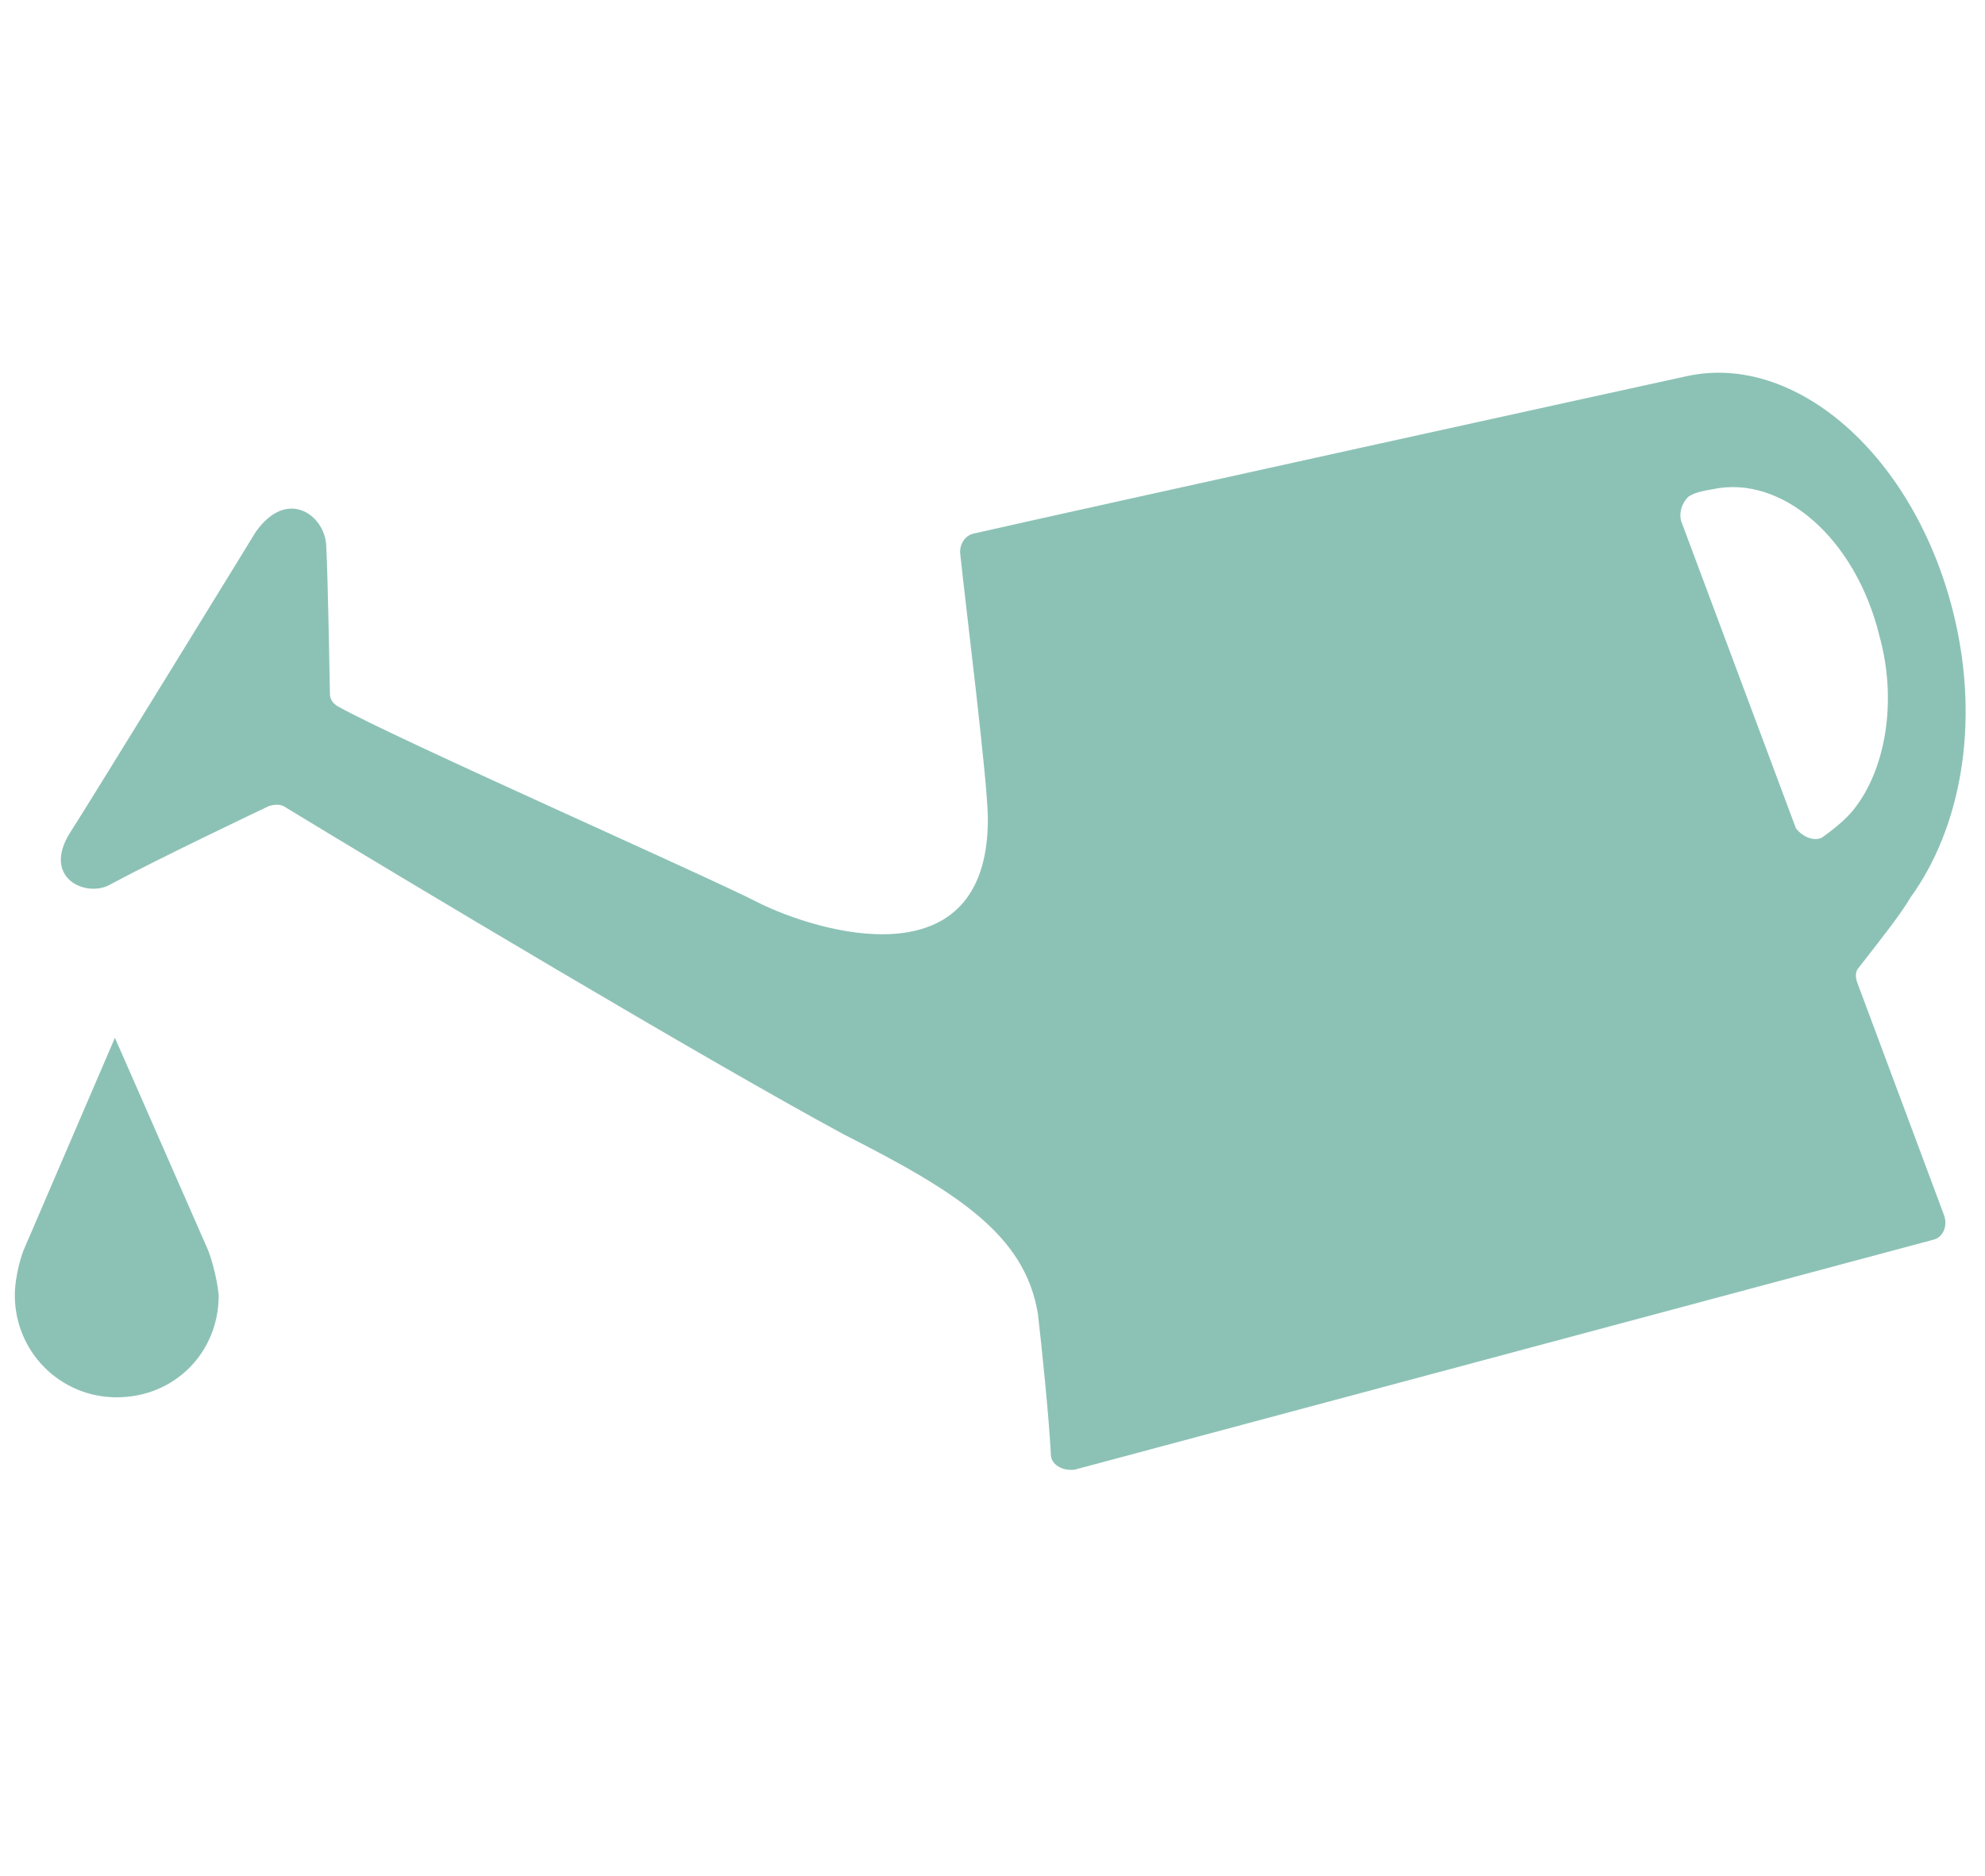
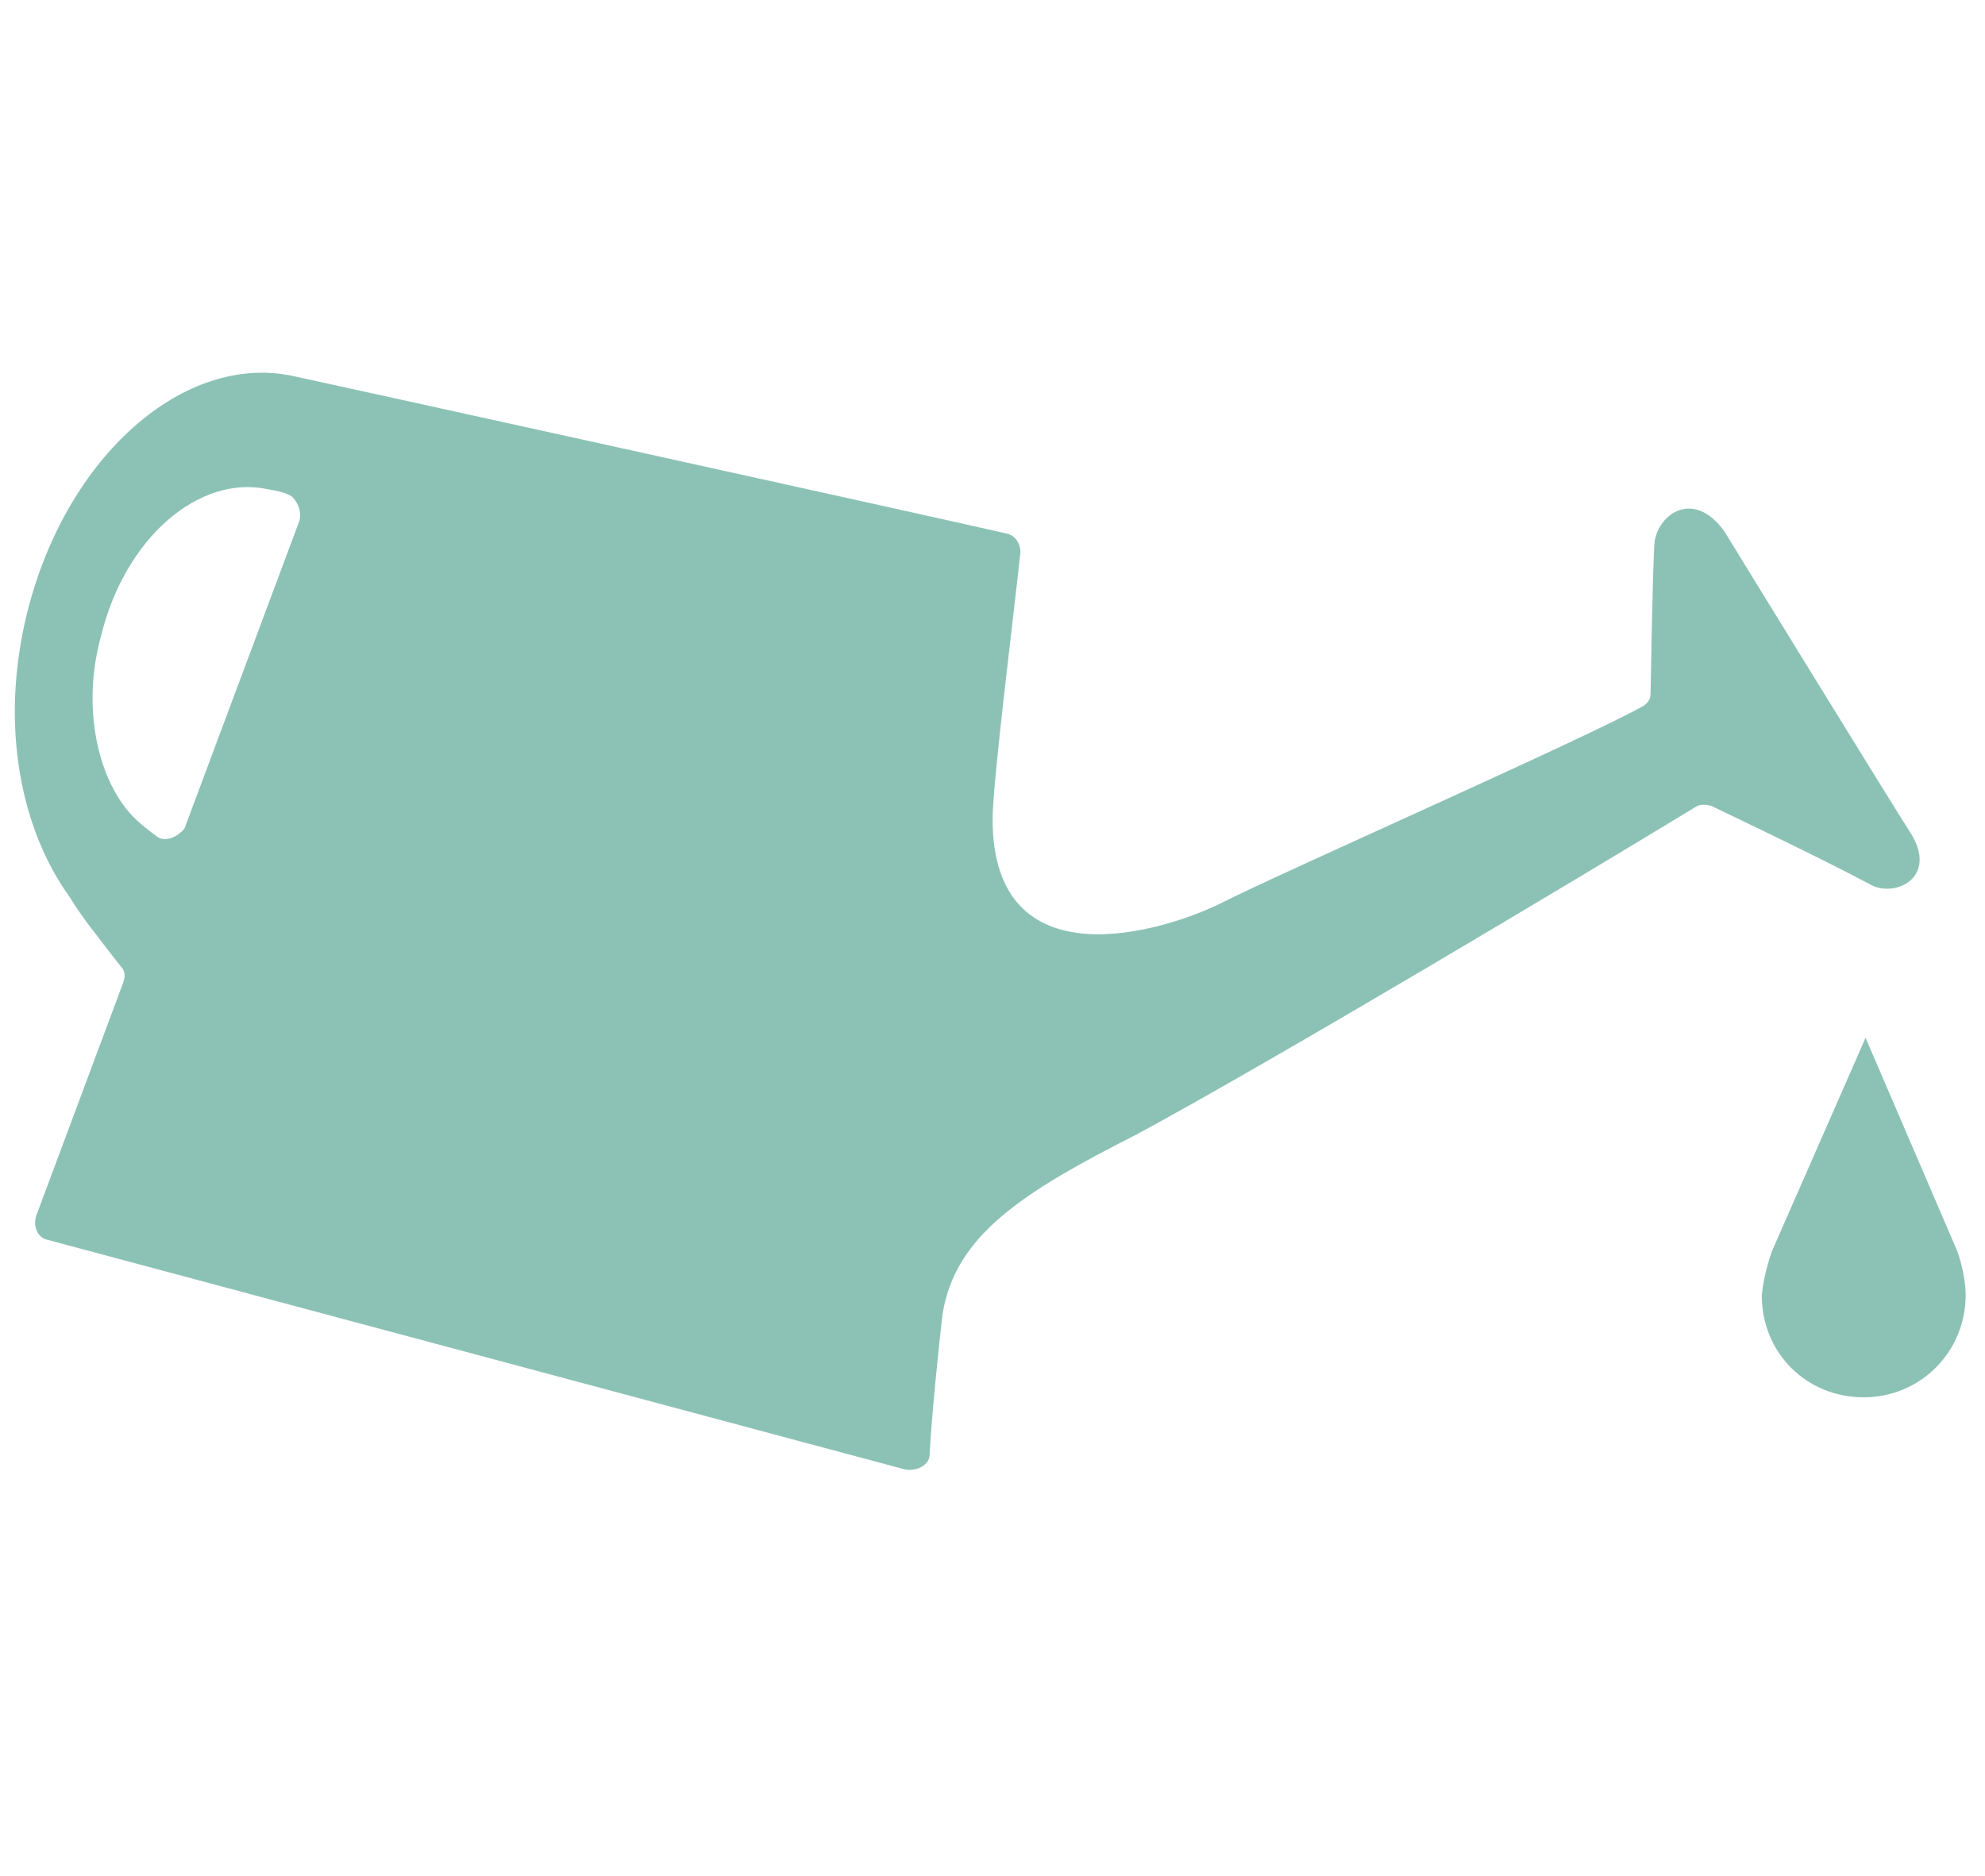
- <svg xmlns="http://www.w3.org/2000/svg" version="1.1" x="0px" y="0px" viewBox="0 0 107.1 101.2" enable-background="new 0 0 107.1 101.2" xml:space="preserve">
-   <g id="Layer_1" display="none">
-     <g display="inline">
-       <polygon fill="#8AC2B4" points="7.3,68.1 11.7,67.4 16.6,67.1 44.2,68.1 71.6,71.6 74.4,76.6 67.3,78.4 59.3,78.5 51.3,78.2     49.5,79.3 50.4,81.3 54,82.4 57.8,82.9 67.8,82.3 77.3,78.7 81,76.8 84.5,74.4 91.5,73 91.9,79.1 79.8,87.6 65.9,92.9 55.9,93.7     46,91.9 34,87.5 21.7,84.3 14.4,86.4 7.3,89.3 7.3,78.7   " />
+ <svg xmlns="http://www.w3.org/2000/svg" version="1.1" id="Layer_1" x="0px" y="0px" viewBox="-1 6.8 107.1 101.2" style="enable-background:new -1 6.8 107.1 101.2;" xml:space="preserve">
+   <g id="Layer_1_1_" style="display:none;">
+     <g style="display:inline;">
+       <polygon style="fill:#8AC2B4;" points="6.3,74.9 10.7,74.2 15.6,73.9 43.2,74.9 70.6,78.4 73.4,83.4 66.3,85.2 58.3,85.3 50.3,85     48.5,86.1 49.4,88.1 53,89.2 56.8,89.7 66.8,89.1 76.3,85.5 80,83.6 83.5,81.2 90.5,79.8 90.9,85.9 78.8,94.4 64.9,99.7     54.9,100.5 45,98.7 33,94.3 20.7,91.1 13.4,93.2 6.3,96.1 6.3,85.5   " />
    </g>
-     <g display="inline">
-       <polygon fill="#8AC2B4" points="42,63.8 42.5,62.8 42.9,61.7 44.1,60.7 45.2,59.6 47.7,58.6 50.3,57.6 52,56.2 53.7,54.8 56,54.6     58.3,54.4 59.7,55.8 61.1,57.3 60.9,50.4 59.8,43.5 52.3,34.1 41.2,29.2 41,29.4 41.3,29.6 49.4,35.8 55.8,43.8 55.8,44.1     55.4,44.2 46.7,43.2 39.2,38.3 32.6,30 28.3,20.4 28.4,20.3 28.4,20.2 40.2,21.8 50.9,26.7 57.3,32.8 62.5,40 67.1,25.5     78.1,15.5 90,13.6 102.1,14.3 102.4,14.4 102.4,14.8 90,31.6 70.7,39.6 70.5,39.4 70.6,39.1 77.7,29 87.8,21.9 88,21.7 87.7,21.6     74.1,27.2 66.2,39.3 65.9,48.6 64.2,57.6 62.5,61.6 64.5,61 67,57 69.3,52.9 71.9,53.2 74.3,54.2 76.7,54.7 79.1,55.2 80.8,58.1     82.5,61.1 83.2,63.3 83.9,65.6 85.2,67.4 86.5,69.3 84.7,70.1 83,70.9 79.9,69.7 76.7,68.5 70.4,67 64.1,65.8 56.7,65.1     49.2,64.4 45.6,64.1   " />
+     <g style="display:inline;">
+       <polygon style="fill:#8AC2B4;" points="41,70.6 41.5,69.6 41.9,68.5 43.1,67.5 44.2,66.4 46.7,65.4 49.3,64.4 51,63 52.7,61.6     55,61.4 57.3,61.2 58.7,62.6 60.1,64.1 59.9,57.2 58.8,50.3 51.3,40.9 40.2,36 40,36.2 40.3,36.4 48.4,42.6 54.8,50.6 54.8,50.9     54.4,51 45.7,50 38.2,45.1 31.6,36.8 27.3,27.2 27.4,27.1 27.4,27 39.2,28.6 49.9,33.5 56.3,39.6 61.5,46.8 66.1,32.3 77.1,22.3     89,20.4 101.1,21.1 101.4,21.2 101.4,21.6 89,38.4 69.7,46.4 69.5,46.2 69.6,45.9 76.7,35.8 86.8,28.7 87,28.5 86.7,28.4 73.1,34     65.2,46.1 64.9,55.4 63.2,64.4 61.5,68.4 63.5,67.8 66,63.8 68.3,59.7 70.9,60 73.3,61 75.7,61.5 78.1,62 79.8,64.9 81.5,67.9     82.2,70.1 82.9,72.4 84.2,74.2 85.5,76.1 83.7,76.9 82,77.7 78.9,76.5 75.7,75.3 69.4,73.8 63.1,72.6 55.7,71.9 48.2,71.2     44.6,70.9   " />
    </g>
  </g>
  <g id="Layer_5">
    <g id="Layer_4_1_">
      <g id="no_crinkle">
-         <path fill="#8CC2B5" d="M91,20.3c-1.4,0.3-32.8,7.2-38.5,8.5c-0.4,0.1-0.7,0.5-0.7,1c0.3,2.9,1.5,12.4,1.5,14.4     c0,8.9-9.2,6.1-12.4,4.5c-2.7-1.4-19.7-8.9-22.7-10.6c-0.3-0.2-0.4-0.4-0.4-0.7c0,0-0.1-6.1-0.2-8c-0.1-1.6-2.1-3.1-3.8-0.7     c-0.3,0.5-9.4,15.3-10,16.2c-1.6,2.5,0.9,3.6,2.2,2.8c2.6-1.4,8.5-4.2,8.5-4.2c0.3-0.1,0.6-0.1,0.8,0     c6.4,3.9,22.8,13.7,30.2,17.7c6.1,3.1,9.8,5.4,10.5,9.7c0.2,1.7,0.6,5.6,0.7,7.6c0,0.5,0.6,0.9,1.3,0.8l46.3-12.4     c0.5-0.1,0.8-0.7,0.6-1.3L100.2,53c-0.1-0.3-0.1-0.6,0.1-0.8c1.4-1.8,2.2-2.8,2.8-3.8c2.6-3.6,3.8-9.2,2.3-15.3     C103.3,24.6,96.9,19,91,20.3z M100,43.7c-0.4,0.5-1,1-1.7,1.5c-0.4,0.2-1,0-1.4-0.5l-6.2-16.6c-0.1-0.4,0-0.9,0.4-1.3     c0.3-0.2,0.7-0.3,1.3-0.4c3.7-0.8,7.7,2.6,9,7.9C102.4,37.9,101.7,41.6,100,43.7z" />
-         <path fill="#8CC2B5" d="M11.2,67.4L6.2,56L1.3,67.4c-0.1,0.2-0.5,1.4-0.5,2.5c0,3,2.4,5.5,5.5,5.5s5.5-2.4,5.5-5.5     C11.7,68.8,11.3,67.6,11.2,67.4z" />
+         <path style="fill:#8CC2B5;" d="M0.456,39.9c-1.5,6.1-0.3,11.7,2.3,15.3c0.6,1,1.4,2,2.8,3.8c0.2,0.2,0.2,0.5,0.1,0.8l-4.7,12.6     c-0.2,0.6,0.1,1.2,0.6,1.3l46.3,12.4c0.7,0.1,1.3-0.3,1.3-0.8c0.1-2,0.5-5.9,0.7-7.6c0.7-4.3,4.4-6.6,10.5-9.7     c7.4-4,23.8-13.8,30.2-17.7c0.2-0.1,0.5-0.1,0.8,0c0,0,5.9,2.8,8.5,4.2c1.3,0.8,3.8-0.3,2.2-2.8c-0.6-0.9-9.7-15.7-10-16.2     c-1.7-2.4-3.7-0.9-3.8,0.7c-0.1,1.9-0.2,8-0.2,8c0,0.3-0.1,0.5-0.4,0.7c-3,1.7-20,9.2-22.7,10.6c-3.2,1.6-12.4,4.4-12.4-4.5     c0-2,1.2-11.5,1.5-14.4c0-0.5-0.3-0.9-0.7-1c-5.7-1.3-37.1-8.2-38.5-8.5C8.956,25.8,2.556,31.4,0.456,39.9z M4.456,41.1     c1.3-5.3,5.3-8.7,9-7.9c0.6,0.1,1,0.2,1.3,0.4c0.4,0.4,0.5,0.9,0.4,1.3l-6.2,16.6c-0.4,0.5-1,0.7-1.4,0.5c-0.7-0.5-1.3-1-1.7-1.5     C4.156,48.4,3.456,44.7,4.456,41.1z" />
+         <path style="fill:#8CC2B5;" d="M94.056,76.7c0,3.1,2.4,5.5,5.5,5.5c3.1,0,5.5-2.5,5.5-5.5c0-1.1-0.4-2.3-0.5-2.5l-4.9-11.4     l-5,11.4C94.556,74.4,94.156,75.6,94.056,76.7z" />
      </g>
    </g>
  </g>
-   <g id="Layer_4" display="none">
-     <g id="no_crinkle_1_" display="inline">
+   <g id="Layer_4" style="display:none;">
+     <g id="no_crinkle_1_" style="display:inline;">
      <g>
-         <path fill="#8BC2B4" d="M96.2,50.7C95.6,38.2,90.7,27.1,82.9,19C75.2,10.9,64.6,6,53,6s-22.1,5-29.7,13     C15.5,27.1,10.6,38.1,10,50.6l2.8,0.1c0.6-11.8,5.3-22.3,12.6-29.8C32.6,13.3,42.3,8.7,53,8.7s20.5,4.7,27.8,12.2     c7.3,7.6,12,18.1,12.5,29.8L96.2,50.7L96.2,50.7z" />
+         <path style="fill:#8BC2B4;" d="M95.2,57.5C94.6,45,89.7,33.9,81.9,25.8c-7.7-8.1-18.3-13-29.9-13s-22.1,5-29.7,13     C14.5,33.9,9.6,44.9,9,57.4l2.8,0.1c0.6-11.8,5.3-22.3,12.6-29.8c7.2-7.6,16.9-12.2,27.6-12.2s20.5,4.7,27.8,12.2     c7.3,7.6,12,18.1,12.5,29.8L95.2,57.5L95.2,57.5z" />
      </g>
-       <path fill="#8BC2B4" d="M94,55c-2.5,1.1-5.8,1.9-9.9,2.7c-0.7,0.1-1.4,0.2-2.1,0.3c-6.7,1.1-15,1.7-24.1,1.9    c-1.6,0-3.1,0.1-4.7,0.1c-2.3,0-4.6,0-6.8-0.1c-10.5-0.3-19.6-1.3-26.4-2.7c-1.6-0.4-3.1-0.7-4.4-1.1c-2.1-0.7-3.7-1.4-5.2-2.3    c1.2,22.6,19.9,40.6,42.8,40.6s41.5-17.9,42.8-40.4C95.3,54.4,94.6,54.6,94,55z" />
-       <path fill="#8BC2B4" d="M59.7,54.5c-0.1-2.7-0.7-5.2-1.7-7.6c-1.9-4.1-5-7.4-8.9-9.5l0,0c-2.3-1.3-5-2.1-7.8-2.3    c2.8,0.2,4.5,2.3,4.5,2.3c-1.4,0.4-3.5,0.1-3.5,0.1c2,1.4,1.3,4.9,1.3,4.9c-2.8-0.1-3.9-2.2-3.9-2.2c-0.4,2.2-5.7,3.7-5.7,3.7    c-0.4-2.1,1.7-5,1.7-5c-4.2,1.2-5,0.1-5,0.1c1-1.7,3.8-3,5.3-3.6c-2.1,0.4-4.3,1.2-6.1,2.2C24,40.8,20,46.8,19.5,53.8    c7.2,1.6,17,2.6,28.1,2.9c2.3,0.1,4.8,0.1,7.2,0.1c1.7,0,3.3-0.1,5-0.1c0-0.5,0.2-1,0.2-1.6C59.7,54.9,59.7,54.6,59.7,54.5z" />
-       <path fill="#8BC2B4" d="M36.3,32.3c4.4-0.5,8.9,0.4,12.7,2.6c0.2,0.1,0.3,0.2,0.5,0.3c0.3-0.6,0.7-1.1,1.1-1.6    c2.2-2.9,5.4-5,9-6.1c-0.1-0.4-0.3-0.8-0.5-1.2c-1.9-4.3-6.3-7.2-11.3-7.1c-0.1,0-0.2,0-0.3,0c0.1,0,0.1,0,0.2,0    c0,0,0,1.4-2.7,2.2c0,0,1.7,1,1.7,2.4c0,0-3.5,1-4-0.2c0,0-0.4,1.7-2.1,2.7c0,0-1-1.9,0.2-3.4c0,0-1.3,0.9-2.1,1.2    c0,0,0.1-0.2,0.3-0.5c0.1-0.1,0.1-0.2,0.2-0.4c-1.7,2-3.4,4.7-3.5,7.6c0,0.5-0.4,0.9-0.4,1.4l0,0h0.5    C35.9,32.3,36.3,32.3,36.3,32.3z" />
-       <path fill="#8BC2B4" d="M49.4,35.4L49.4,35.4C49.3,35.4,49.3,35.4,49.4,35.4C49.3,35.4,49.4,35.4,49.4,35.4z" />
-       <path fill="#8BC2B4" d="M75.1,30.7c1.7,1.2,3.4,3.4,3.4,3.4c-1.4-0.3-2.9-1.4-2.9-1.4c1.2,1.9-1,4.6-1,4.6c-2.3-1.3-3-4.6-3-4.6    c-1.3,1.7-5.4,1.7-5.4,1.7c0.6-1.9,3.4-3.4,3.4-3.4c-3.9-0.8-4.5-2-4.5-2c1.4-0.8,6,0,7,0.2c-2-0.8-4.3-1.2-6.6-1.1    c-1.3,0-2.4,0.3-3.7,0.6c-0.1,0-0.2,0-0.4,0.1c-0.1,0-0.1,0-0.2,0c-3.7,1-6.8,3.1-9.1,5.9c-0.4,0.5-0.9,1.1-1.2,1.7l0,0    c2.5,1.4,4.7,3.2,6.4,5.4c1,1.3,1.7,2.6,2.4,4.1c1.1,2.3,1.7,5,1.7,7.6c8.2-0.5,15.7-1.3,21.6-2.4c0.5-1.7,0.8-3.5,0.8-5.4    C83.9,39.2,80.3,33.7,75.1,30.7z" />
+       <path style="fill:#8BC2B4;" d="M93,61.8c-2.5,1.1-5.8,1.9-9.9,2.7c-0.7,0.1-1.4,0.2-2.1,0.3c-6.7,1.1-15,1.7-24.1,1.9    c-1.6,0-3.1,0.1-4.7,0.1c-2.3,0-4.6,0-6.8-0.1C34.9,66.4,25.8,65.4,19,64c-1.6-0.4-3.1-0.7-4.4-1.1c-2.1-0.7-3.7-1.4-5.2-2.3    c1.2,22.6,19.9,40.6,42.8,40.6S93.7,83.3,95,60.8C94.3,61.2,93.6,61.4,93,61.8z" />
+       <path style="fill:#8BC2B4;" d="M58.7,61.3c-0.1-2.7-0.7-5.2-1.7-7.6c-1.9-4.1-5-7.4-8.9-9.5l0,0c-2.3-1.3-5-2.1-7.8-2.3    c2.8,0.2,4.5,2.3,4.5,2.3c-1.4,0.4-3.5,0.1-3.5,0.1c2,1.4,1.3,4.9,1.3,4.9c-2.8-0.1-3.9-2.2-3.9-2.2c-0.4,2.2-5.7,3.7-5.7,3.7    c-0.4-2.1,1.7-5,1.7-5c-4.2,1.2-5,0.1-5,0.1c1-1.7,3.8-3,5.3-3.6c-2.1,0.4-4.3,1.2-6.1,2.2C23,47.6,19,53.6,18.5,60.6    c7.2,1.6,17,2.6,28.1,2.9c2.3,0.1,4.8,0.1,7.2,0.1c1.7,0,3.3-0.1,5-0.1c0-0.5,0.2-1,0.2-1.6C58.7,61.7,58.7,61.4,58.7,61.3z" />
+       <path style="fill:#8BC2B4;" d="M35.3,39.1c4.4-0.5,8.9,0.4,12.7,2.6c0.2,0.1,0.3,0.2,0.5,0.3c0.3-0.6,0.7-1.1,1.1-1.6    c2.2-2.9,5.4-5,9-6.1c-0.1-0.4-0.3-0.8-0.5-1.2c-1.9-4.3-6.3-7.2-11.3-7.1c-0.1,0-0.2,0-0.3,0c0.1,0,0.1,0,0.2,0    c0,0,0,1.4-2.7,2.2c0,0,1.7,1,1.7,2.4c0,0-3.5,1-4-0.2c0,0-0.4,1.7-2.1,2.7c0,0-1-1.9,0.2-3.4c0,0-1.3,0.9-2.1,1.2    c0,0,0.1-0.2,0.3-0.5c0.1-0.1,0.1-0.2,0.2-0.4c-1.7,2-3.4,4.7-3.5,7.6c0,0.5-0.4,0.9-0.4,1.4l0,0h0.5    C34.9,39.1,35.3,39.1,35.3,39.1z" />
+       <path style="fill:#8BC2B4;" d="M48.4,42.2L48.4,42.2C48.3,42.2,48.3,42.2,48.4,42.2C48.3,42.2,48.4,42.2,48.4,42.2z" />
+       <path style="fill:#8BC2B4;" d="M74.1,37.5c1.7,1.2,3.4,3.4,3.4,3.4c-1.4-0.3-2.9-1.4-2.9-1.4c1.2,1.9-1,4.6-1,4.6    c-2.3-1.3-3-4.6-3-4.6c-1.3,1.7-5.4,1.7-5.4,1.7c0.6-1.9,3.4-3.4,3.4-3.4c-3.9-0.8-4.5-2-4.5-2c1.4-0.8,6,0,7,0.2    c-2-0.8-4.3-1.2-6.6-1.1c-1.3,0-2.4,0.3-3.7,0.6c-0.1,0-0.2,0-0.4,0.1c-0.1,0-0.1,0-0.2,0c-3.7,1-6.8,3.1-9.1,5.9    c-0.4,0.5-0.9,1.1-1.2,1.7l0,0c2.5,1.4,4.7,3.2,6.4,5.4c1,1.3,1.7,2.6,2.4,4.1c1.1,2.3,1.7,5,1.7,7.6c8.2-0.5,15.7-1.3,21.6-2.4    c0.5-1.7,0.8-3.5,0.8-5.4C82.9,46,79.3,40.5,74.1,37.5z" />
    </g>
  </g>
-   <g id="Layer_3" display="none">
-     <g display="inline">
+   <g id="Layer_3" style="display:none;">
+     <g style="display:inline;">
      <g>
        <g>
-           <polygon fill="#8AC2B4" points="97.5,49 93.6,31.6 83.9,16.6 70,6.8 53.3,3.2 36.7,6.7 22.9,16.5 13.1,31.5 9.2,48.9 10.6,48.9       12,49 15.7,32.6 24.9,18.5 37.9,9.4 53.3,6.1 68.9,9.4 81.8,18.6 91,32.7 94.7,49.1 96.1,49.1 97.5,49 97.5,49     " />
+           <polygon style="fill:#8AC2B4;" points="96.5,55.8 92.6,38.4 82.9,23.4 69,13.6 52.3,10 35.7,13.5 21.9,23.3 12.1,38.3 8.2,55.7       9.6,55.7 11,55.8 14.7,39.4 23.9,25.3 36.9,16.2 52.3,12.9 67.9,16.2 80.8,25.4 90,39.5 93.7,55.9 95.1,55.9 96.5,55.8     " />
        </g>
      </g>
    </g>
-     <g display="inline">
-       <polygon fill="#8AC2B4" points="95.2,55.4 90.2,57.1 85.1,58.2 84,58.4 82.9,58.6 70.6,60 58.2,60.6 55.8,60.6 53.4,60.7 50,60.6     46.5,60.5 32.9,59.7 19.4,57.7 17.2,57.2 14.9,56.6 12.2,55.6 9.6,54.2 10.5,60.8 12.3,67.1 21.6,82.1 36,92.2 44.5,94.9     53.4,95.8 62.7,94.8 71.5,91.9 89.6,76.7 97.2,54.3 96.2,54.9   " />
+     <g style="display:inline;">
+       <polygon style="fill:#8AC2B4;" points="94.2,62.2 89.2,63.9 84.1,65 83,65.2 81.9,65.4 69.6,66.8 57.2,67.4 54.8,67.4 52.4,67.5     49,67.4 45.5,67.3 31.9,66.5 18.4,64.5 16.2,64 13.9,63.4 11.2,62.4 8.6,61 9.5,67.6 11.3,73.9 20.6,88.9 35,99 43.5,101.7     52.4,102.6 61.7,101.6 70.5,98.7 88.6,83.5 96.2,61.1 95.2,61.7   " />
    </g>
-     <g display="inline">
-       <polygon fill="#8AC2B4" points="60.2,52.9 59.7,48.9 58.4,45.1 54.6,39.5 49.3,35.3 49.2,35.3 49.2,35.3 45.4,33.7 41.3,32.9     43.8,33.6 45.8,35.3 44,35.5 42.2,35.4 43.6,37.7 43.5,40.4 41.2,39.7 39.5,38.1 37.1,40.5 33.7,41.9 34.1,39.2 35.4,36.8     32.8,37.3 30.3,36.9 32.7,34.6 35.7,33.2 32.5,34.1 29.5,35.5 22.1,42.4 18.9,52.1 26.8,53.9 34.8,55.2 41.2,55.2 47.6,55.1     51.7,55.6 55.7,56.1 57.9,55.6 60,55.1 60.1,54.3 60.2,53.5 60.2,53.2   " />
+     <g style="display:inline;">
+       <polygon style="fill:#8AC2B4;" points="59.2,59.7 58.7,55.7 57.4,51.9 53.6,46.3 48.3,42.1 48.2,42.1 48.2,42.1 44.4,40.5     40.3,39.7 42.8,40.4 44.8,42.1 43,42.3 41.2,42.2 42.6,44.5 42.5,47.2 40.2,46.5 38.5,44.9 36.1,47.3 32.7,48.7 33.1,46     34.4,43.6 31.8,44.1 29.3,43.7 31.7,41.4 34.7,40 31.5,40.9 28.5,42.3 21.1,49.2 17.9,58.9 25.8,60.7 33.8,62 40.2,62 46.6,61.9     50.7,62.4 54.7,62.9 56.9,62.4 59,61.9 59.1,61.1 59.2,60.3 59.2,60   " />
    </g>
-     <g display="inline">
-       <polygon fill="#8AC2B4" points="75.9,28.6 77.8,30.2 79.5,32 77.9,31.5 76.5,30.6 76.6,33.1 75.5,35.3 73.5,33.2 72.4,30.6     69.7,32 66.8,32.4 68.2,30.4 70.3,29 67.8,28.3 65.7,26.9 69.3,26.7 72.9,27.1 69.6,26.3 66.1,26 64.3,26.2 62.4,26.6 62.2,26.6     62,26.7 62,26.7 61.9,26.7 62.3,28.5 62.4,30.4 61.3,35.7 57.9,40 59.3,42 60.4,44.1 61.7,48 62.2,52 65.9,52.4 69.7,53     73.6,52.7 77.5,52 80.9,50.8 84.3,49.4 84.9,46.7 85.1,43.9 82.5,35.1   " />
+     <g style="display:inline;">
+       <polygon style="fill:#8AC2B4;" points="74.9,35.4 76.8,37 78.5,38.8 76.9,38.3 75.5,37.4 75.6,39.9 74.5,42.1 72.5,40 71.4,37.4     68.7,38.8 65.8,39.2 67.2,37.2 69.3,35.8 66.8,35.1 64.7,33.7 68.3,33.5 71.9,33.9 68.6,33.1 65.1,32.8 63.3,33 61.4,33.4     61.2,33.4 61,33.5 61,33.5 60.9,33.5 61.3,35.3 61.4,37.2 60.3,42.5 56.9,46.8 58.3,48.8 59.4,50.9 60.7,54.8 61.2,58.8     64.9,59.2 68.7,59.8 72.6,59.5 76.5,58.8 79.9,57.6 83.3,56.2 83.9,53.5 84.1,50.7 81.5,41.9   " />
    </g>
-     <g display="inline">
-       <polygon fill="#8AC2B4" points="36.3,30.2 43,30.5 49.3,32.9 49.6,33.1 49.8,33.2 50.4,32.4 50.9,31.7 55.1,27.8 60.2,25.4     60,24.8 59.7,24.2 55.1,18.8 48.2,16.9 48,16.9 47.9,16.9 48,17 48.1,17 47,18.5 45.2,19.2 46.4,20.3 47,21.7 44.8,22.1     42.9,21.5 42.1,23.1 40.7,24.3 40.3,22.5 40.9,20.8 39.8,21.5 38.6,22 38.8,21.7 38.9,21.5 39,21.3 39.1,21.1 36.9,24.7 36,28.9     36,29.6 36.1,30.2 36.1,30.2 36.1,30.2 36.2,30.2 36.2,30.2 36.2,30.2   " />
+     <g style="display:inline;">
+       <polygon style="fill:#8AC2B4;" points="35.3,37 42,37.3 48.3,39.7 48.6,39.9 48.8,40 49.4,39.2 49.9,38.5 54.1,34.6 59.2,32.2     59,31.6 58.7,31 54.1,25.6 47.2,23.7 47,23.7 46.9,23.7 47,23.8 47.1,23.8 46,25.3 44.2,26 45.4,27.1 46,28.5 43.8,28.9     41.9,28.3 41.1,29.9 39.7,31.1 39.3,29.3 39.9,27.6 38.8,28.3 37.6,28.8 37.8,28.5 37.9,28.3 38,28.1 38.1,27.9 35.9,31.5     35,35.7 35,36.4 35.1,37 35.1,37 35.1,37 35.2,37 35.2,37 35.2,37   " />
    </g>
-     <g display="inline">
-       <polygon fill="#8AC2B4" points="49.6,33.4 49.6,33.4 49.6,33.4 49.6,33.4 49.6,33.4 49.6,33.4   " />
+     <g style="display:inline;">
+       <polygon style="fill:#8AC2B4;" points="48.6,40.2 48.6,40.2 48.6,40.2 48.6,40.2 48.6,40.2   " />
    </g>
-     <g display="inline">
-       <polygon fill="#8AC2B4" points="62.4,30.4 62.3,28.5 61.9,26.7 56.7,29 52.5,32.7 51.9,33.5 51.3,34.4 51.3,34.4 51.3,34.4     54.9,36.9 57.9,40 61.3,35.7   " />
+     <g style="display:inline;">
+       <polygon style="fill:#8AC2B4;" points="61.4,37.2 61.3,35.3 60.9,33.5 55.7,35.8 51.5,39.5 50.9,40.3 50.3,41.2 50.3,41.2     50.3,41.2 53.9,43.7 56.9,46.8 60.3,42.5   " />
    </g>
  </g>
-   <g id="Layer_2" display="none">
-     <g display="inline">
+   <g id="Layer_2" style="display:none;">
+     <g style="display:inline;">
      <g>
-         <path fill="#8AC2B4" d="M83.5,21.2l-7,4l-7.7,2.5l-6.9,2.2l-6.6,2.7l-3.2,2l-3.3,1.8l-0.4,0.5l-0.1,0.6l1.3,4l1.2,4l0.7,2.3     l0.6,2.3l0.3,3.4l-0.7,3.2l-4.9,1.8l-5.4-0.9l-5.5-1.1l-5.3-1.8l-6.3-1.5L18,51.5l-0.4-0.3l-0.2-0.4l-0.8-3.8l-0.9-3.8l-1.8-1.5     l-1.8,1.5l-3.2,8.6l-3.2,8.6L6,62.7l2.3,0l2.5-1.9l2.5-1.9l1.1-0.8l1.1-0.8l0.4-0.2l0.4,0l3.4,1.2l3.4,1.2l7.5,2.2l7.2,3l5.1,1.8     l5.2,1.6l6.9,2l4.7,5.2l1.1,3.5l1,3.5l0.5,0.6l0.8,0l6.5-2.1l6.5-2.1l9.3-4.4l9.3-4.4l4.9-3.6l4.9-3.6l0.5-0.6l-0.1-0.7l-1-2.2     l-1-2.2l-2.4-3.4l-2.4-3.4L98.1,50l0.1-0.5l1-2.1l1-2.1l1.3-7.5l-2-7.4l-6.4-7.9L83.5,21.2z M96.3,41.5l-0.6,0.9L95,43.2     l-0.7,0.2l-0.6-0.4l-2.4-4.3l-2.4-4.3l-2.1-2.9l-2.1-2.9l-0.1-0.6l0.3-0.6l0.5-0.4l0.5-0.3l6,1l4,4.9l1.2,4.6L96.3,41.5z" />
+         <path style="fill:#8AC2B4;" d="M82.5,28l-7,4l-7.7,2.5l-6.9,2.2l-6.6,2.7l-3.2,2l-3.3,1.8l-0.4,0.5l-0.1,0.6l1.3,4l1.2,4l0.7,2.3     l0.6,2.3l0.3,3.4l-0.7,3.2l-4.9,1.8l-5.4-0.9l-5.5-1.1l-5.3-1.8L23.3,60L17,58.3L16.6,58l-0.2-0.4l-0.8-3.8L14.7,50l-1.8-1.5     L11.1,50l-3.2,8.6l-3.2,8.6L5,69.5h2.3l2.5-1.9l2.5-1.9l1.1-0.8l1.1-0.8l0.4-0.2h0.4l3.4,1.2l3.4,1.2l7.5,2.2l7.2,3l5.1,1.8     l5.2,1.6l6.9,2l4.7,5.2l1.1,3.5l1,3.5l0.5,0.6h0.8l6.5-2.1l6.5-2.1l9.3-4.4l9.3-4.4l4.9-3.6l4.9-3.6l0.5-0.6l-0.1-0.7l-1-2.2     l-1-2.2l-2.4-3.4L97.1,57l0-0.2l0.1-0.5l1-2.1l1-2.1l1.3-7.5l-2-7.4l-6.4-7.9L82.5,28z M95.3,48.3l-0.6,0.9L94,50l-0.7,0.2     l-0.6-0.4l-2.4-4.3l-2.4-4.3l-2.1-2.9l-2.1-2.9l-0.1-0.6l0.3-0.6l0.5-0.4l0.5-0.3l6,1l4,4.9l1.2,4.6L95.3,48.3z" />
      </g>
    </g>
-     <g display="inline">
-       <polygon fill="#8AC2B4" points="11,79.1 9.1,74.5 7.1,70 5.1,74.5 3.2,79 2.8,80 2.7,81 4,84.1 7.1,85.4 10.2,84.1 11.5,81     11.4,80   " />
+     <g style="display:inline;">
+       <polygon style="fill:#8AC2B4;" points="10,85.9 8.1,81.3 6.1,76.8 4.1,81.3 2.2,85.8 1.8,86.8 1.7,87.8 3,90.9 6.1,92.2 9.2,90.9     10.5,87.8 10.4,86.8   " />
    </g>
-     <path display="inline" fill="#8AC2B4" d="M88.9,35.1" />
+     <path style="display:inline;fill:#8AC2B4;" d="M87.9,41.9" />
  </g>
</svg>
